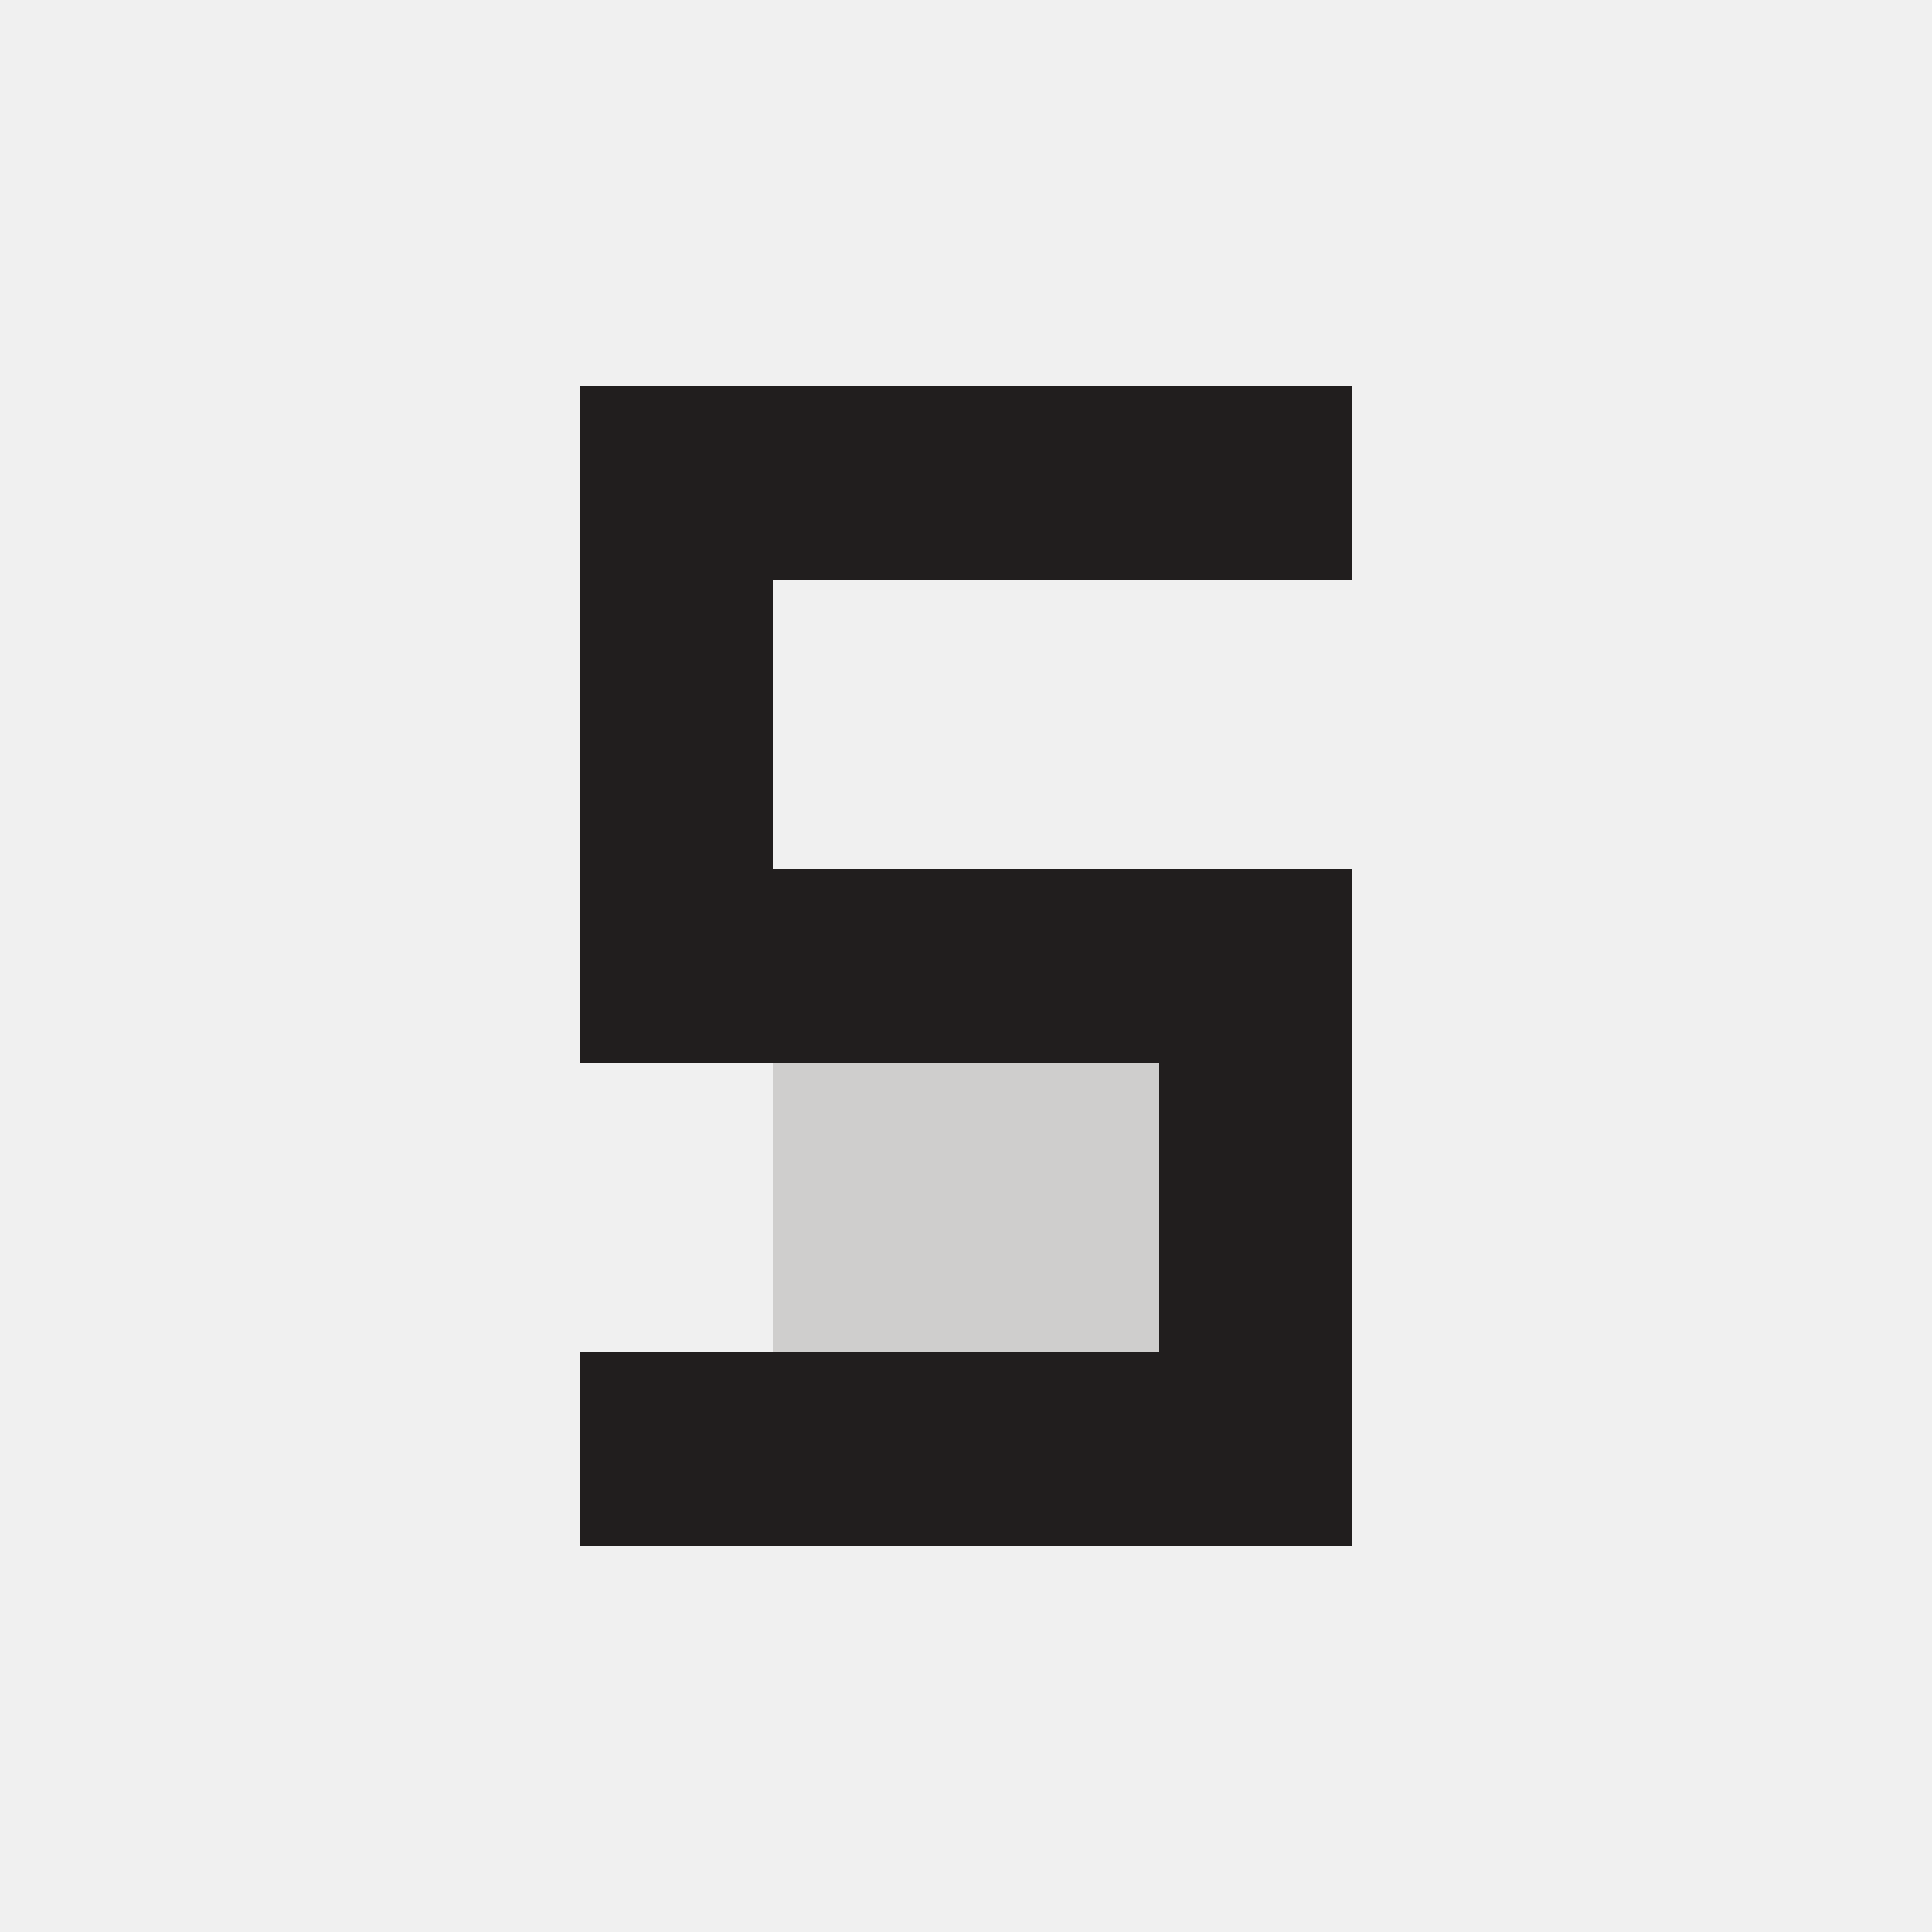
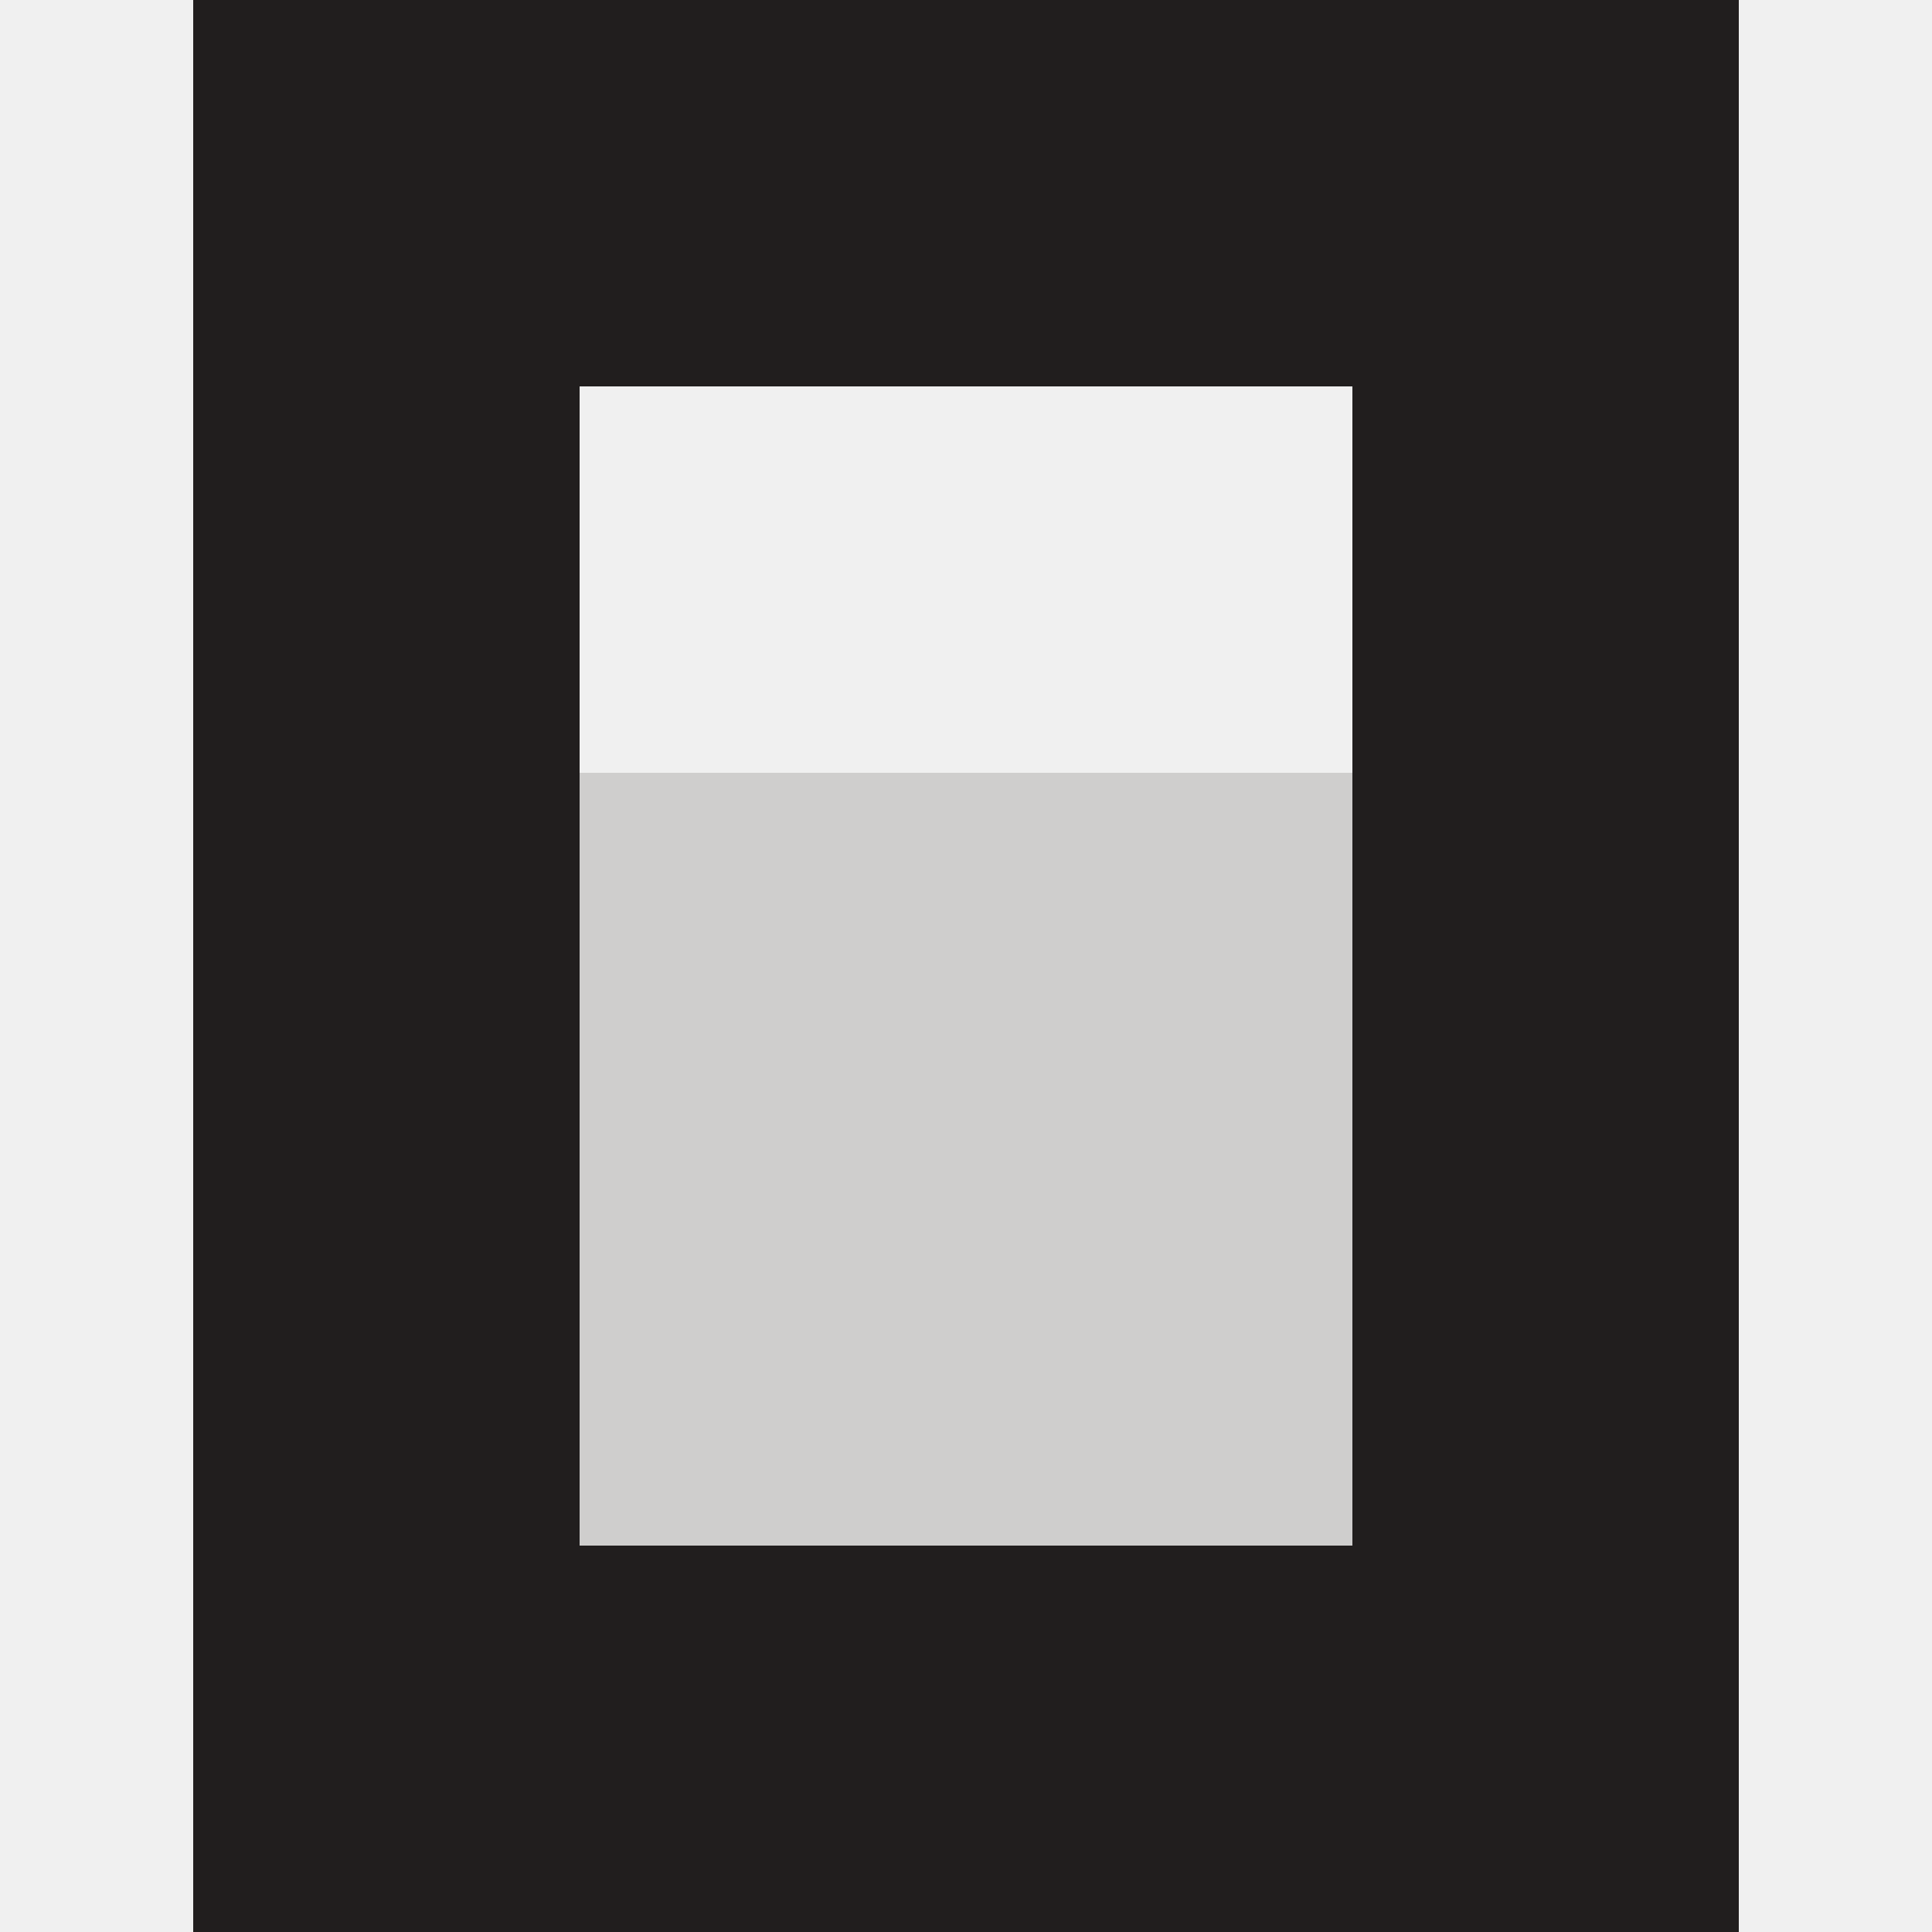
<svg xmlns="http://www.w3.org/2000/svg" width="300" height="300" viewBox="0 0 300 300" fill="none">
-   <g transform="translate(30 0)">
-     <path d="M180 60H60V90H180V60ZM90 90H60V135H90V90ZM180 135H60V165H180V135ZM180 165H150V210H180V165ZM180 210H60V240H180V210Z" fill="#211E1E" />
-     <path d="M150 165H90V210H150V165Z" fill="#CFCECD" />
+   <g transform="translate(30, 0)">
+     <g clip-path="url(#clip0_1401_86274)">
+       <mask id="mask0_1401_86274" style="mask-type:luminance" maskUnits="userSpaceOnUse" x="0" y="0" width="240" height="300">
+         <path d="M240 0H0V300H240V0Z" fill="white" />
+       </mask>
+       <g mask="url(#mask0_1401_86274)">
+         <path d="M180 240H60V120H180V240Z" fill="#CFCECD" />
+         <path d="M180 60H60V240H180V60ZM240 300H0V0H240V300Z" fill="#211E1E" />
+       </g>
+     </g>
  </g>
+   <defs>
+     <clipPath id="clip0_1401_86274">
+       <rect width="240" height="300" fill="white" />
+     </clipPath>
+   </defs>
</svg>
